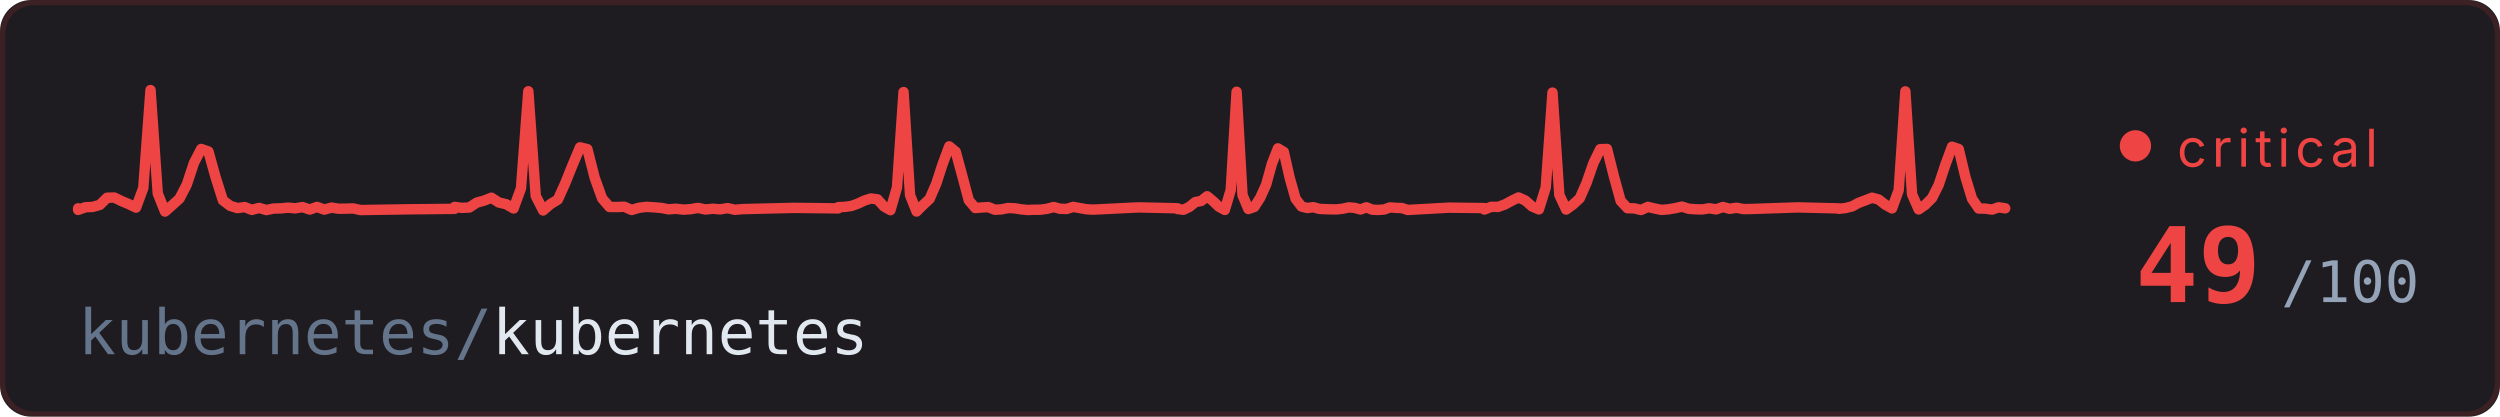
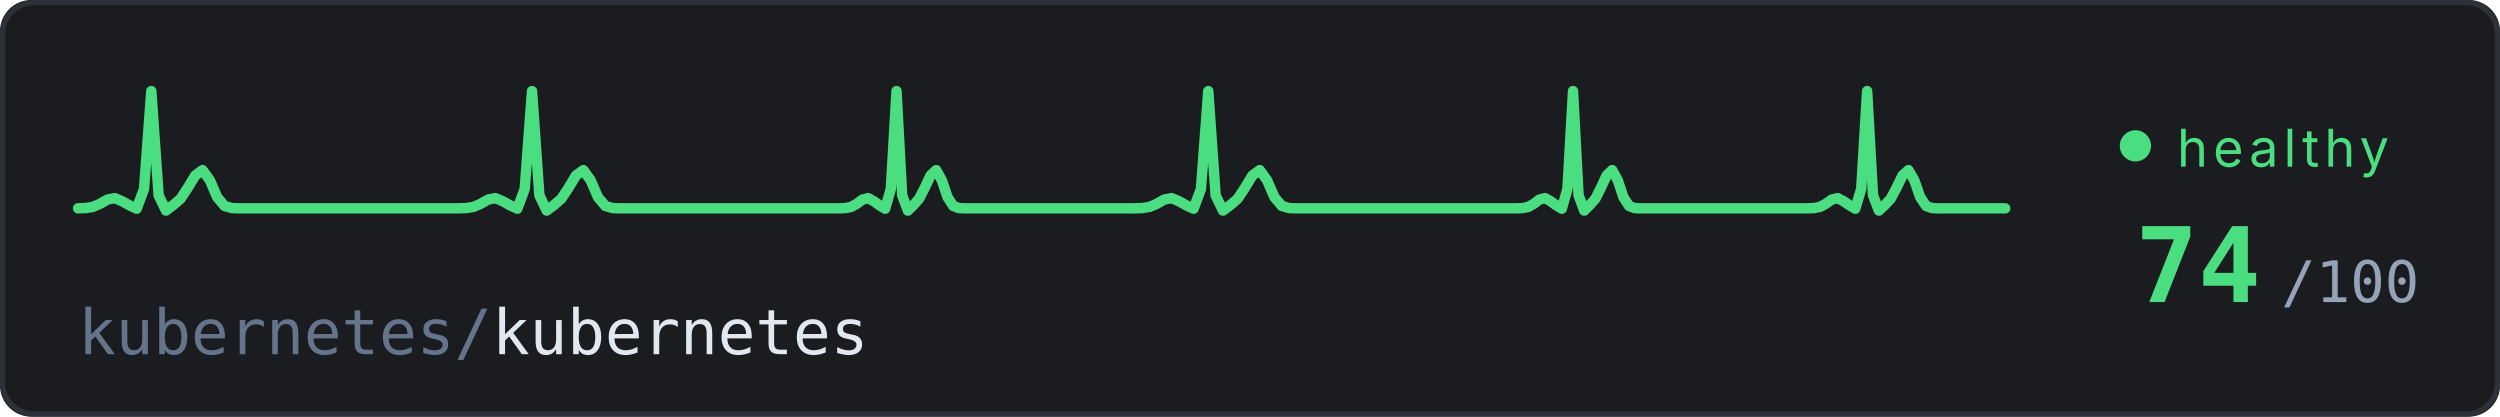
<svg xmlns="http://www.w3.org/2000/svg" width="480" height="80" viewBox="0 0 480 80">
  <defs>
    <style>
-       @keyframes trace-erratic {
+       @keyframes trace {
        0% { stroke-dashoffset: 1000; }
        100% { stroke-dashoffset: 0; }
      }
      @keyframes pulse {
        0%, 100% { opacity: 0.6; }
        50% { opacity: 1; }
      }
      @keyframes fade {
        0%, 100% { opacity: 0.4; }
        50% { opacity: 0.7; }
      }
-       @keyframes blink-crit {
-         0%, 100% { opacity: 1; }
-         30% { opacity: 0; }
-         60% { opacity: 1; }
-         80% { opacity: 0; }
-       }
      .bg { fill: #1a1c20; }
      .ecg {
        fill: none;
-         stroke: #ef4444;
+         stroke: #4ade80;
        stroke-width: 2;
        stroke-linecap: round;
        stroke-linejoin: round;
        /* no filter - avoids render glitch */
        stroke-dasharray: 1000;
-         animation: trace-erratic 3.5s linear infinite;
+         animation: trace 4s linear infinite;
      }
      .repo { fill: #e2e8f0; font-family: ui-monospace, 'SF Mono', Consolas, monospace; font-size: 12px; }
      .repo-dim { fill: #64748b; }
-       .score { fill: #ef4444; font-family: ui-monospace, 'SF Mono', Consolas, monospace; font-size: 20px; font-weight: bold; }
+       .score { fill: #4ade80; font-family: ui-monospace, 'SF Mono', Consolas, monospace; font-size: 20px; font-weight: bold; }
      .score-unit { fill: #94a3b8; font-family: ui-monospace, 'SF Mono', Consolas, monospace; font-size: 11px; }
-       .status { fill: #ef4444; font-family: system-ui, -apple-system, 'Segoe UI', sans-serif; font-size: 10px; text-transform: uppercase; letter-spacing: 1px; animation: blink-crit 0.8s ease-in-out infinite; }
-       .dot { fill: #ef4444; animation: blink-crit 0.5s ease-in-out infinite; }
-       .border { fill: none; stroke: #ef444425; stroke-width: 1; rx: 6; }
+       .status { fill: #4ade80; font-family: system-ui, -apple-system, 'Segoe UI', sans-serif; font-size: 10px; text-transform: uppercase; letter-spacing: 1px;  }
+       .dot { fill: #4ade80; animation: pulse 1.5s ease-in-out infinite; }
+       .border { fill: none; stroke: #2e3238; stroke-width: 1; rx: 6; }
    </style>
  </defs>
  <rect class="bg" width="480" height="80" rx="6" />
-   <rect width="480" height="80" rx="6" fill="#ef4444" opacity="0.02" />
  <rect class="border" x="0.5" y="0.5" width="479" height="79" />
-   <path class="ecg" d="M 15,40 L 15,40.3 L 16.39,39.79 L 17.78,39.73 L 19.17,39.34 L 20.56,37.96 L 21.95,37.93 L 23.34,38.61 L 24.73,39.19 L 26.12,39.86 L 27.51,36.1 L 28.9,17.29 L 30.29,37.15 L 31.68,40.62 L 33.07,39.4 L 34.46,38.14 L 35.85,35.47 L 37.24,31.28 L 38.63,28.6 L 40.02,29.09 L 41.41,34.09 L 42.8,38.46 L 44.19,39.52 L 45.58,39.95 L 46.97,39.76 L 48.36,40.3 L 49.75,39.92 L 51.14,40.33 L 52.53,40.04 L 53.92,40.01 L 55.31,39.87 L 56.7,40 L 58.09,39.76 L 59.48,40.23 L 60.87,39.73 L 62.26,40.24 L 63.65,39.86 L 65.04,40.08 L 66.43,40.06 L 67.82,40.02 L 69.21,40.33 L 78.94,40.18 L 87.28,40.1 L 87.28,39.73 L 88.69,39.91 L 90.11,39.84 L 91.53,38.91 L 92.94,38.52 L 94.36,37.96 L 95.78,38.88 L 97.19,39.21 L 98.61,40.02 L 100.03,36.16 L 101.44,17.52 L 102.86,37.61 L 104.28,40.41 L 105.69,39.19 L 107.11,38.32 L 108.53,35.17 L 109.94,31.66 L 111.36,28.29 L 112.78,28.64 L 114.19,34.16 L 115.61,38.1 L 117.03,39.74 L 118.44,39.75 L 119.86,39.69 L 121.28,40.31 L 122.7,39.89 L 124.11,39.72 L 125.53,39.8 L 126.95,39.92 L 128.36,40.19 L 129.78,40.08 L 131.2,40.25 L 132.61,40.16 L 134.03,39.92 L 135.45,40.22 L 136.86,40.08 L 138.28,40.19 L 139.7,39.96 L 141.11,40.28 L 142.53,40.15 L 152.45,39.91 L 160.95,40.01 L 160.95,39.77 L 162.2,39.72 L 163.45,39.55 L 164.71,39.1 L 165.96,38.51 L 167.21,38.11 L 168.47,38.27 L 169.72,39.64 L 170.97,40.35 L 172.22,35.98 L 173.48,17.68 L 174.73,37.48 L 175.98,40.61 L 177.24,39.35 L 178.49,38.19 L 179.74,35.32 L 181,31.46 L 182.25,28.1 L 183.5,29.13 L 184.75,33.74 L 186.01,38.46 L 187.26,39.94 L 188.51,39.83 L 189.77,39.77 L 191.02,40.27 L 192.27,40.2 L 193.53,39.94 L 194.78,39.99 L 196.03,40.19 L 197.28,40.32 L 198.54,40.27 L 199.79,40.26 L 201.04,40.09 L 202.3,39.75 L 203.55,40.09 L 204.8,40.12 L 206.05,39.72 L 207.31,39.95 L 208.56,40.17 L 209.81,40.25 L 218.58,39.82 L 226.1,39.99 L 226.1,40.14 L 227.23,40.27 L 228.37,39.72 L 229.5,38.8 L 230.63,38.59 L 231.77,37.68 L 232.9,38.61 L 234.03,39.69 L 235.16,40.31 L 236.3,36.49 L 237.43,17.62 L 238.56,37.46 L 239.69,40.13 L 240.83,39.73 L 241.96,37.97 L 243.09,35.48 L 244.22,31.4 L 245.36,28.49 L 246.49,29.17 L 247.62,34.14 L 248.76,38.18 L 249.89,39.65 L 251.02,39.94 L 252.15,39.78 L 253.29,40.1 L 254.42,40.16 L 255.55,40.19 L 256.68,40.2 L 257.82,40.07 L 258.95,39.82 L 260.08,39.91 L 261.21,40.22 L 262.35,39.8 L 263.48,40.26 L 264.61,40.31 L 265.75,40.23 L 266.88,39.82 L 268.01,39.91 L 269.14,39.94 L 270.28,40.31 L 278.2,39.87 L 285,39.95 L 285,40.23 L 286.31,39.71 L 287.62,39.73 L 288.93,39.26 L 290.23,38.56 L 291.54,37.91 L 292.85,38.49 L 294.16,39.64 L 295.47,40.2 L 296.78,36.01 L 298.08,17.78 L 299.39,37.42 L 300.7,40.23 L 302.01,39.28 L 303.32,38.07 L 304.63,35.07 L 305.93,31.34 L 307.24,28.64 L 308.55,28.6 L 309.86,33.83 L 311.17,38.58 L 312.48,39.97 L 313.79,40.01 L 315.09,40.32 L 316.4,39.72 L 317.71,40.04 L 319.02,40.3 L 320.33,40.19 L 321.64,39.97 L 322.94,39.67 L 324.25,40.09 L 325.56,40.18 L 326.87,40.21 L 328.18,39.99 L 329.49,40.2 L 330.79,39.74 L 332.1,40.09 L 333.41,39.89 L 334.72,40.14 L 336.03,40.13 L 345.19,39.82 L 353.04,40.01 L 353.04,40.09 L 354.32,39.95 L 355.6,39.63 L 356.88,38.94 L 358.16,38.46 L 359.43,37.96 L 360.71,38.31 L 361.99,39.31 L 363.27,40.01 L 364.55,36.52 L 365.83,17.55 L 367.11,37.31 L 368.39,40.21 L 369.67,39.31 L 370.95,38.03 L 372.23,35.49 L 373.51,31.63 L 374.79,28.17 L 376.07,28.61 L 377.35,33.96 L 378.63,38.16 L 379.91,40.03 L 381.19,40.06 L 382.47,40.24 L 383.74,39.8 L 385,40" />
+   <path class="ecg" d="M 15,40 L 15,39.99 L 16.41,39.95 L 17.81,39.73 L 19.22,39.13 L 20.62,38.32 L 22.03,38.04 L 23.43,38.63 L 24.84,39.42 L 26.24,40.07 L 27.65,36.28 L 29.05,17.49 L 30.46,37.51 L 31.87,40.43 L 33.27,39.37 L 34.68,38.15 L 36.08,36.02 L 37.49,33.69 L 38.89,32.66 L 40.3,34.62 L 41.7,37.86 L 43.11,39.54 L 44.51,39.95 L 45.92,40 L 47.33,40 L 48.73,40 L 50.14,40 L 51.54,40 L 52.95,40 L 54.35,40 L 55.76,40 L 57.16,40 L 58.57,40 L 59.97,40 L 61.38,40 L 62.79,40 L 64.19,40 L 65.6,40 L 67,40 L 68.41,40 L 69.81,40 L 88.08,40 L 88.08,39.99 L 89.49,39.95 L 90.9,39.73 L 92.3,39.13 L 93.71,38.32 L 95.12,38.04 L 96.52,38.63 L 97.93,39.42 L 99.34,40.07 L 100.74,36.28 L 102.15,17.49 L 103.56,37.51 L 104.96,40.43 L 106.37,39.37 L 107.78,38.15 L 109.19,36.02 L 110.59,33.69 L 112,32.66 L 113.41,34.62 L 114.81,37.86 L 116.22,39.54 L 117.63,39.95 L 119.03,40 L 120.44,40 L 121.85,40 L 123.25,40 L 124.66,40 L 126.07,40 L 127.47,40 L 128.88,40 L 130.29,40 L 131.69,40 L 133.1,40 L 134.51,40 L 135.91,40 L 137.32,40 L 138.73,40 L 140.13,40 L 141.54,40 L 142.95,40 L 161.23,40 L 161.23,39.99 L 162.32,39.95 L 163.41,39.73 L 164.5,39.13 L 165.59,38.32 L 166.68,38.04 L 167.77,38.63 L 168.86,39.42 L 169.95,40.07 L 171.04,36.28 L 172.13,17.49 L 173.22,37.51 L 174.31,40.43 L 175.4,39.37 L 176.48,38.15 L 177.57,36.02 L 178.66,33.69 L 179.75,32.66 L 180.84,34.62 L 181.93,37.86 L 183.02,39.54 L 184.11,39.95 L 185.2,40 L 186.29,40 L 187.38,40 L 188.47,40 L 189.56,40 L 190.65,40 L 191.73,40 L 192.82,40 L 193.91,40 L 195,40 L 196.09,40 L 197.18,40 L 198.27,40 L 199.36,40 L 200.45,40 L 201.54,40 L 202.63,40 L 203.72,40 L 217.88,40 L 217.88,39.99 L 219.29,39.95 L 220.7,39.73 L 222.11,39.13 L 223.52,38.32 L 224.93,38.04 L 226.35,38.63 L 227.76,39.42 L 229.17,40.07 L 230.58,36.28 L 231.99,17.49 L 233.4,37.51 L 234.81,40.43 L 236.23,39.37 L 237.64,38.15 L 239.05,36.02 L 240.46,33.69 L 241.87,32.66 L 243.28,34.62 L 244.69,37.86 L 246.11,39.54 L 247.52,39.95 L 248.93,40 L 250.34,40 L 251.75,40 L 253.16,40 L 254.57,40 L 255.99,40 L 257.4,40 L 258.81,40 L 260.22,40 L 261.63,40 L 263.04,40 L 264.45,40 L 265.87,40 L 267.28,40 L 268.69,40 L 270.1,40 L 271.51,40 L 272.92,40 L 291.27,40 L 291.27,39.99 L 292.35,39.95 L 293.42,39.73 L 294.5,39.13 L 295.57,38.32 L 296.65,38.04 L 297.72,38.63 L 298.8,39.42 L 299.87,40.07 L 300.95,36.28 L 302.02,17.49 L 303.09,37.51 L 304.17,40.43 L 305.24,39.37 L 306.32,38.15 L 307.39,36.02 L 308.47,33.69 L 309.54,32.66 L 310.62,34.62 L 311.69,37.86 L 312.77,39.54 L 313.84,39.95 L 314.92,40 L 315.99,40 L 317.07,40 L 318.14,40 L 319.22,40 L 320.29,40 L 321.37,40 L 322.44,40 L 323.52,40 L 324.59,40 L 325.67,40 L 326.74,40 L 327.81,40 L 328.89,40 L 329.96,40 L 331.04,40 L 332.11,40 L 333.19,40 L 347.16,40 L 347.16,39.99 L 348.29,39.95 L 349.43,39.73 L 350.56,39.13 L 351.69,38.32 L 352.82,38.04 L 353.96,38.63 L 355.09,39.42 L 356.22,40.07 L 357.35,36.28 L 358.49,17.49 L 359.62,37.51 L 360.75,40.43 L 361.88,39.37 L 363.02,38.15 L 364.15,36.02 L 365.28,33.69 L 366.42,32.66 L 367.55,34.62 L 368.68,37.86 L 369.81,39.54 L 370.95,39.95 L 372.08,40 L 373.21,40 L 374.34,40 L 375.48,40 L 376.61,40 L 377.74,40 L 378.87,40 L 380.01,40 L 381.14,40 L 382.27,40 L 383.4,40 L 384.54,40 L 385,40" />
  <text class="repo" x="15" y="68">
    <tspan class="repo-dim">kubernetes/</tspan>kubernetes
  </text>
  <circle class="dot" cx="410" cy="28" r="3" />
-   <text class="status" x="418" y="32">critical</text>
-   <text class="score" x="410" y="58">49</text>
+   <text class="status" x="418" y="32">healthy</text>
+   <text class="score" x="410" y="58">74</text>
  <text class="score-unit" x="438" y="58">/100</text>
</svg>
